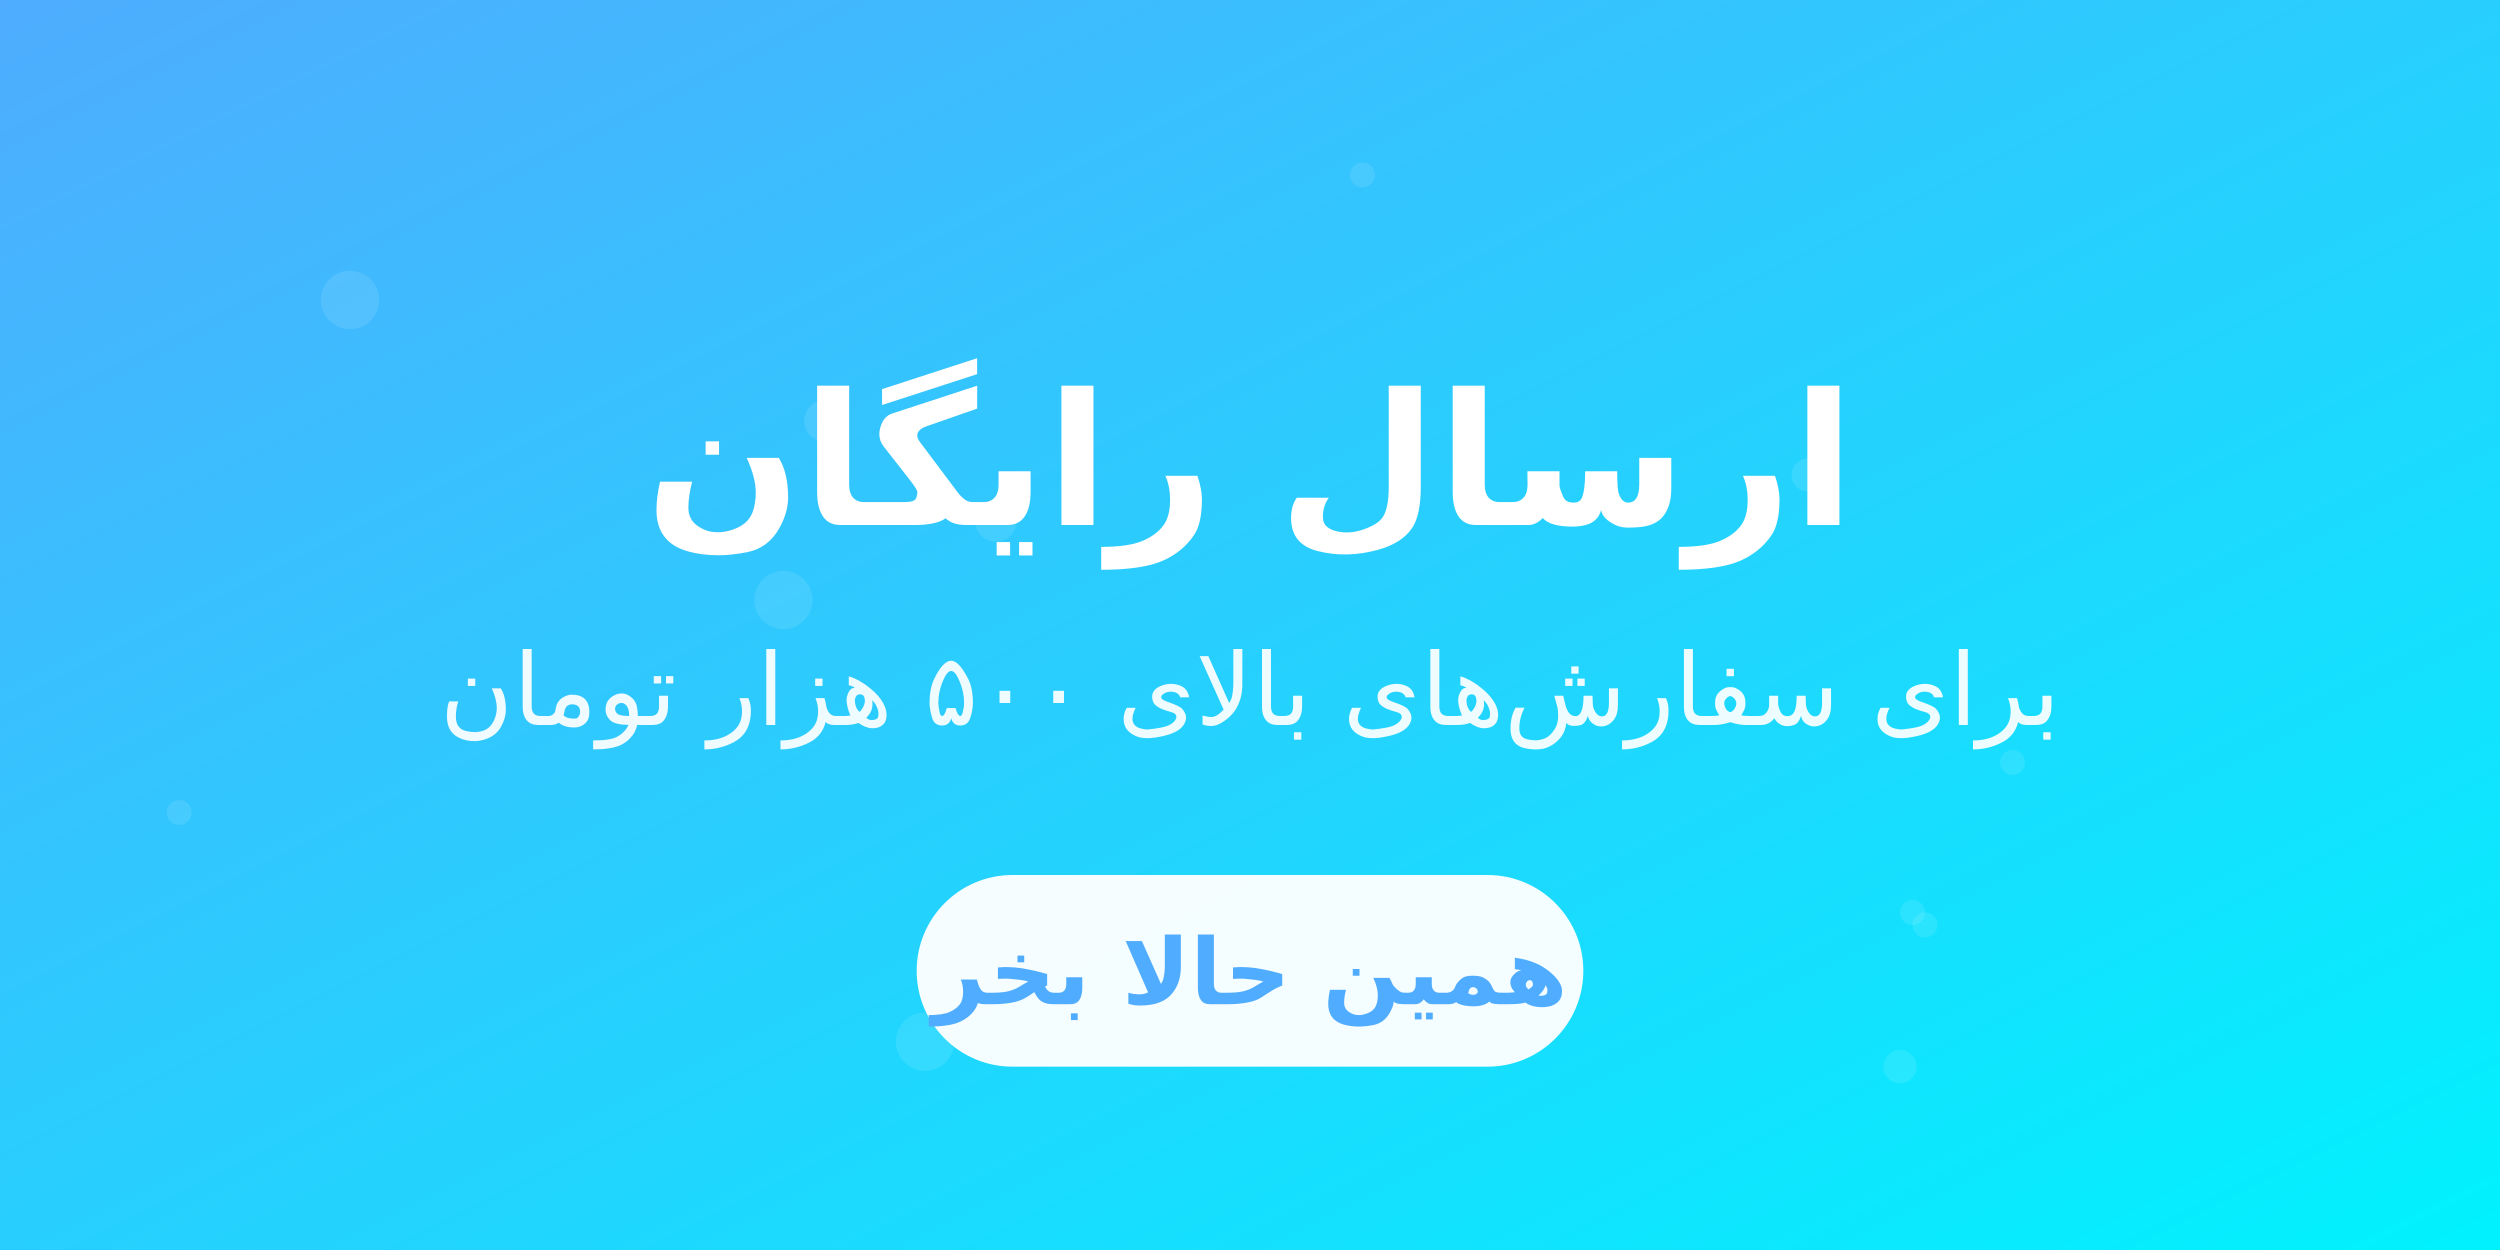
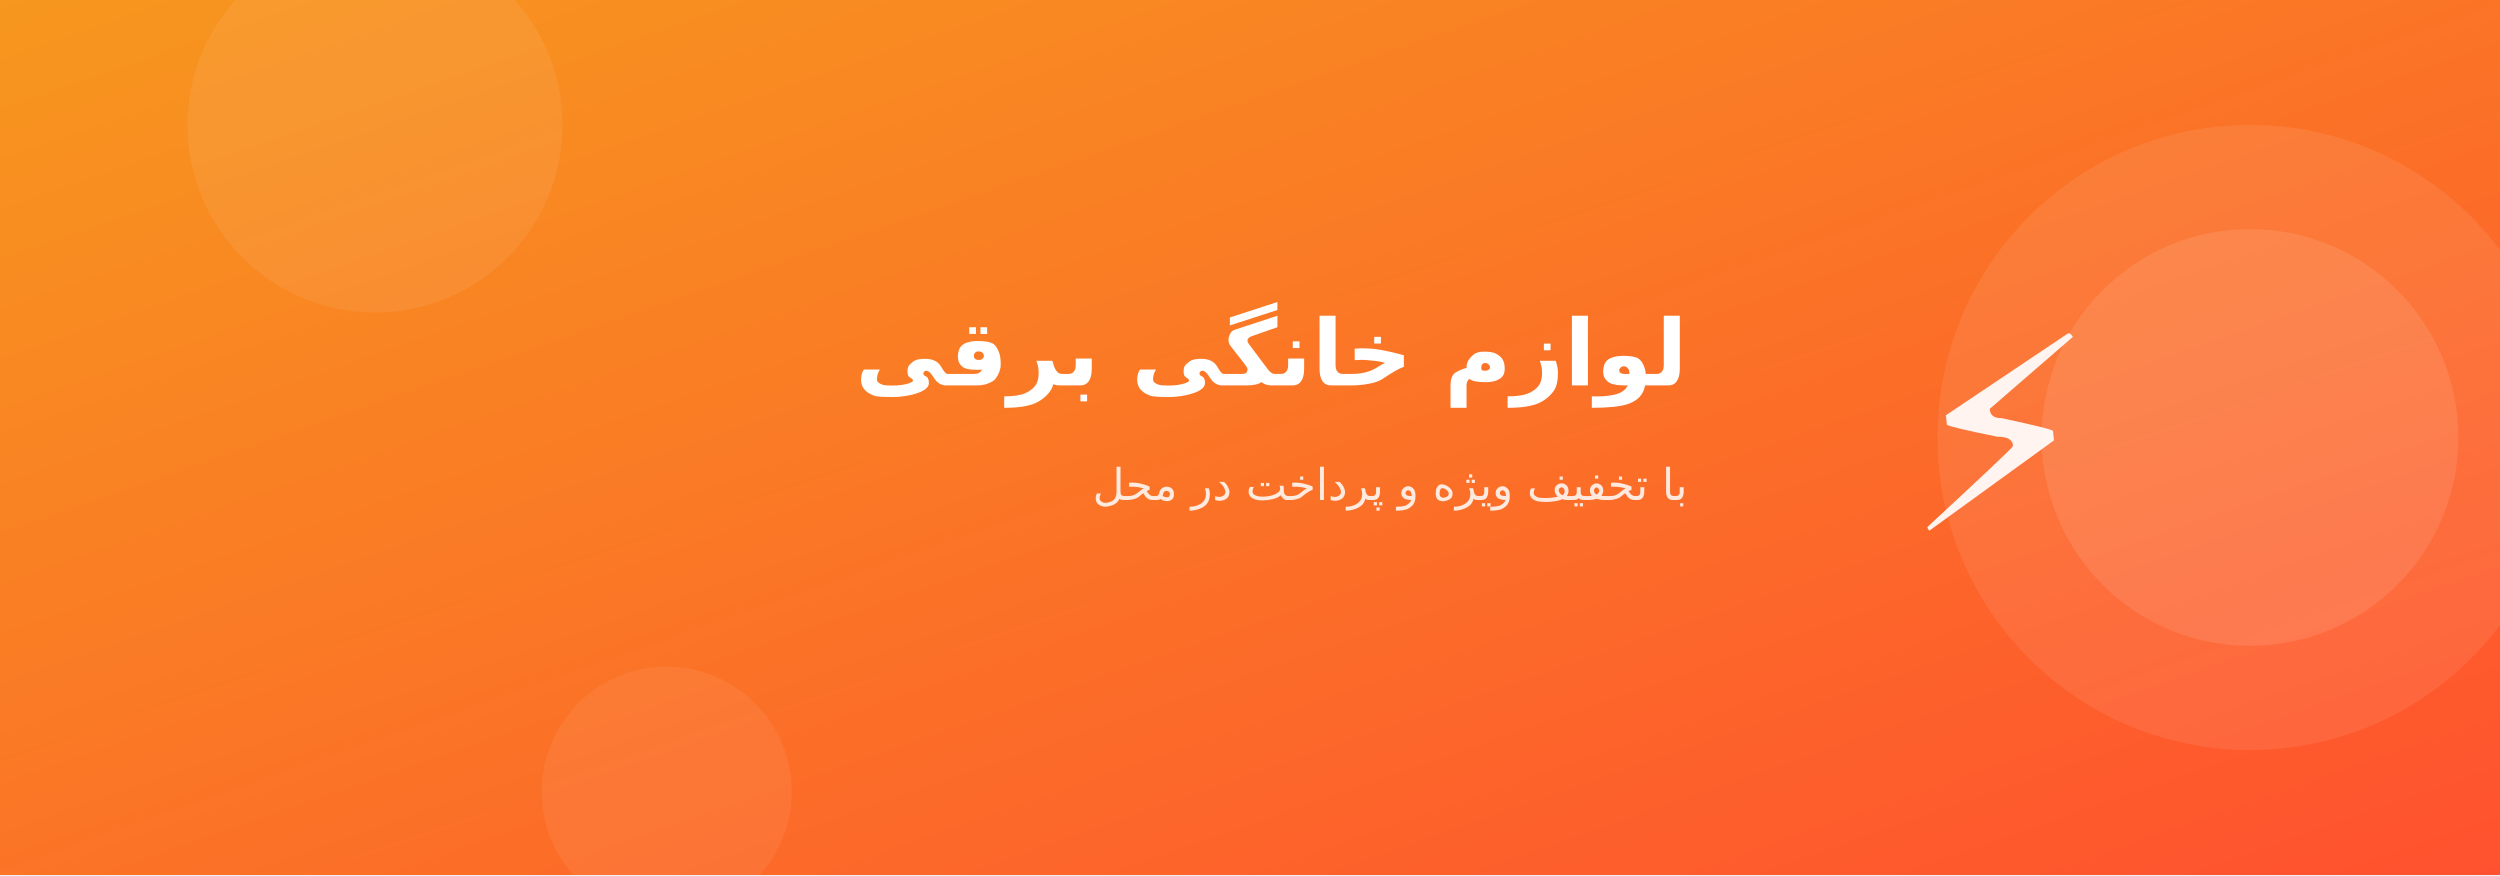
- <svg xmlns="http://www.w3.org/2000/svg" width="600" height="300" viewBox="0 0 600 300">
+ <svg xmlns="http://www.w3.org/2000/svg" width="1200" height="420" viewBox="0 0 1200 420">
  <defs>
-     <linearGradient id="bg" x1="0%" y1="0%" x2="100%" y2="100%">
-       <stop offset="0%" stop-color="#4facfe" />
-       <stop offset="100%" stop-color="#00f2fe" />
+     <linearGradient id="g" x1="0%" y1="0%" x2="100%" y2="100%">
+       <stop offset="0%" stop-color="#f7971e" />
+       <stop offset="100%" stop-color="#ff512f" />
    </linearGradient>
  </defs>
-   <rect width="600" height="300" fill="url(#bg)" />
-   <circle cx="483" cy="183" r="3" fill="rgba(255,255,255,0.10)" />
-   <circle cx="327" cy="42" r="3" fill="rgba(255,255,255,0.10)" />
-   <circle cx="43" cy="195" r="3" fill="rgba(255,255,255,0.10)" />
-   <circle cx="188" cy="144" r="7" fill="rgba(255,255,255,0.10)" />
-   <circle cx="198" cy="101" r="5" fill="rgba(255,255,255,0.10)" />
-   <circle cx="456" cy="256" r="4" fill="rgba(255,255,255,0.10)" />
-   <circle cx="434" cy="114" r="4" fill="rgba(255,255,255,0.10)" />
-   <circle cx="462" cy="222" r="3" fill="rgba(255,255,255,0.10)" />
-   <circle cx="222" cy="250" r="7" fill="rgba(255,255,255,0.10)" />
-   <circle cx="459" cy="219" r="3" fill="rgba(255,255,255,0.10)" />
-   <circle cx="239" cy="125" r="5" fill="rgba(255,255,255,0.10)" />
-   <circle cx="84" cy="72" r="7" fill="rgba(255,255,255,0.10)" />
-   <text x="300.0" y="126" font-family="Vazirmatn, Tahoma, sans-serif" font-size="44" font-weight="800" fill="#ffffff" text-anchor="middle" direction="rtl">ارسال رایگان</text>
-   <text x="300.0" y="174" font-family="Vazirmatn, Tahoma, sans-serif" font-size="24" fill="rgba(255,255,255,0.92)" text-anchor="middle" direction="rtl">برای سفارش‌های بالای ۵۰۰ هزار تومان</text>
-   <rect x="220.0" y="210" width="160" height="46" rx="23" fill="rgba(255,255,255,0.95)" />
-   <text x="300.0" y="241" font-family="Vazirmatn, Tahoma, sans-serif" font-size="22" font-weight="700" fill="#4facfe" text-anchor="middle" direction="rtl">همین حالا بخر</text>
+   <rect width="1200" height="420" fill="url(#g)" />
+   <circle cx="1080" cy="210" r="150" fill="rgba(255,255,255,0.08)" />
+   <circle cx="1080" cy="210" r="100" fill="rgba(255,255,255,0.10)" />
+   <circle cx="180" cy="60" r="90" fill="rgba(255,255,255,0.07)" />
+   <circle cx="320" cy="380" r="60" fill="rgba(255,255,255,0.06)" />
+   <text x="960" y="255" font-family="Vazirmatn, Tahoma, sans-serif" font-size="130" text-anchor="middle" fill="rgba(255,255,255,0.92)">⚡</text>
+   <g direction="rtl">
+     <text x="810" y="185" font-family="Vazirmatn, Tahoma, sans-serif" font-size="44" font-weight="800" text-anchor="start" fill="#ffffff" direction="rtl">لوازم خانگی برقی</text>
+     <text x="810" y="240" font-family="Vazirmatn, Tahoma, sans-serif" font-size="21" text-anchor="start" fill="rgba(255,255,255,0.85)" direction="rtl">با تخفیف ویژه و پرداخت در محل</text>
+   </g>
</svg>
